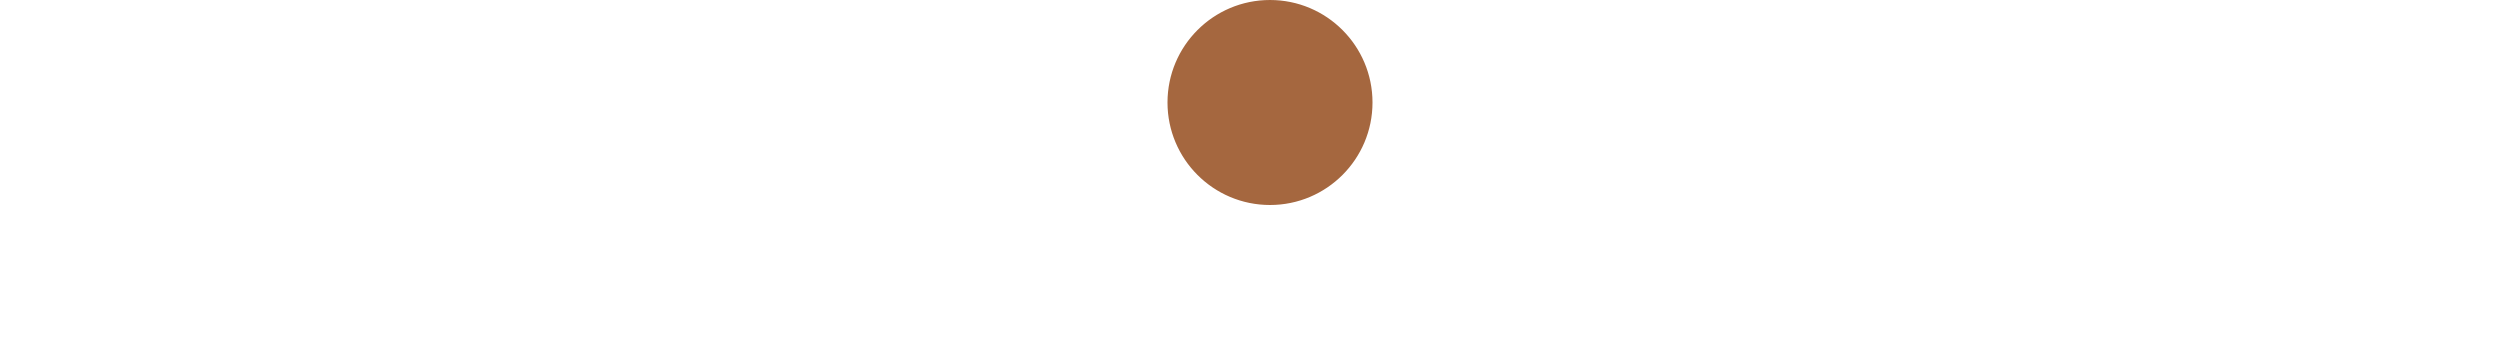
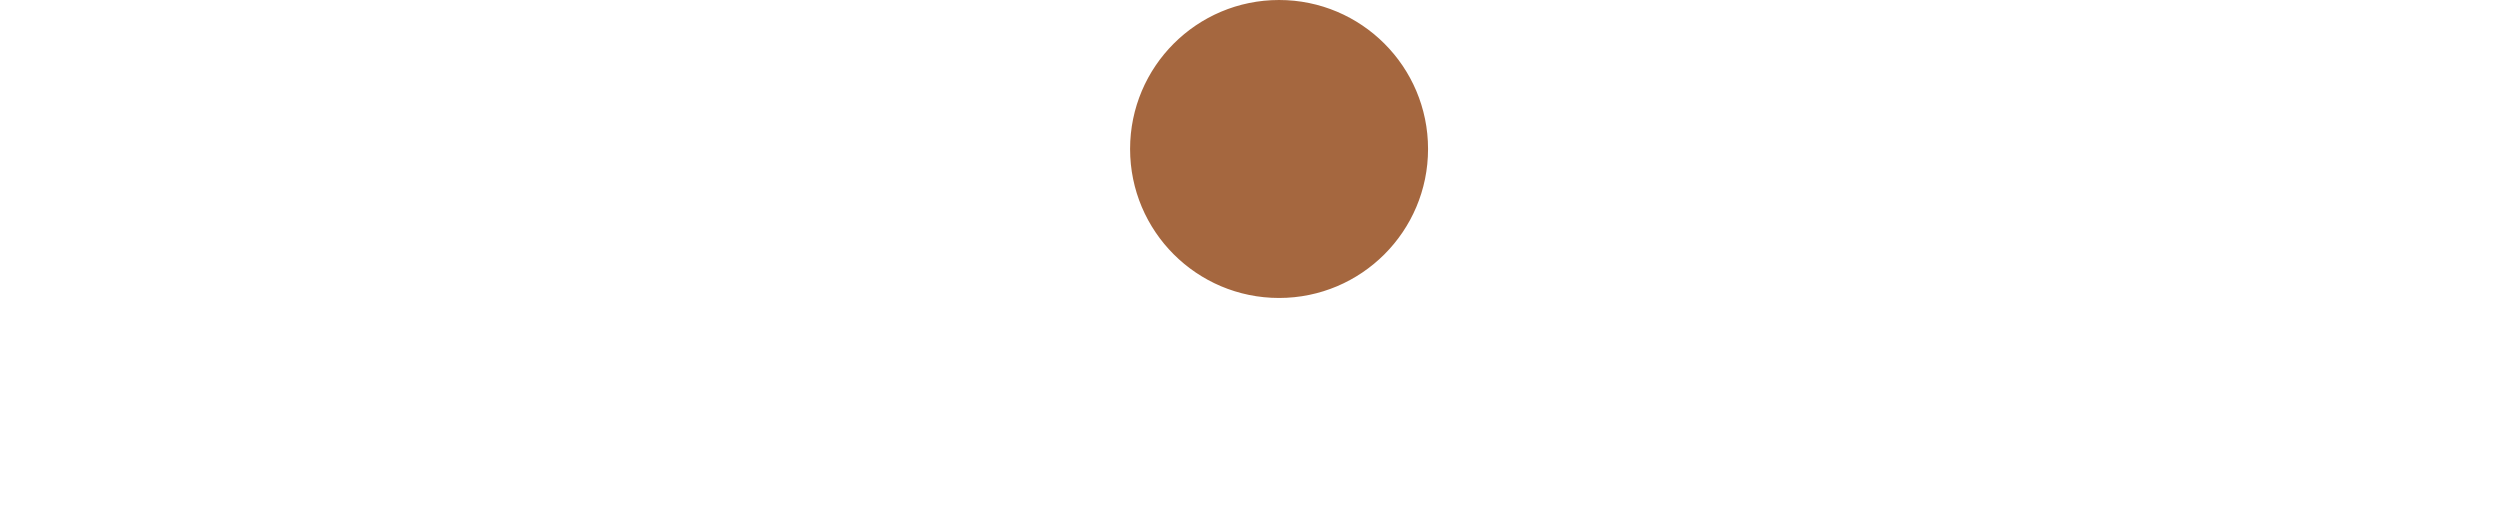
- <svg xmlns="http://www.w3.org/2000/svg" version="1.1" width="500px" height="70px" viewBox="-156 -0.5 344 70" content="&lt;mxfile host=&quot;app.diagrams.net&quot; modified=&quot;2021-10-11T06:18:38.759Z&quot; agent=&quot;5.0 (Macintosh; Intel Mac OS X 10_15_7) AppleWebKit/537.36 (KHTML, like Gecko) Chrome/94.0.461.71 Safari/537.36&quot; etag=&quot;3tErbO6eUeNxjUv2RZG6&quot; version=&quot;15.5.0&quot;&gt;&lt;diagram id=&quot;R4KwCmHG3K03X7LeiZtq&quot; name=&quot;Page-1&quot;&gt;jZPBboMwDIafhuOkQErVHlfWbtrUyzjsnIIh2QJBIS2wp59pQiGqKo0Dij87jv07CWhS9a+aNfyocpBBRPI+oC9BFG1Xa/yPYLAgppEFpRa5ReEMUvELDhJHzyKH1gs0SkkjGh9mqq4hMx5jWqvODyuU9E9tWAl3IM2YvKdfIjfc0k1MZv4GouTTySFxnopNwQ60nOWqWyC6D2iilTJ2VfUJyFG7SRe77/DAeytMQ23+syGNj2V8+DjJzTe/bD/rNiPvTy7Lhcmza9gVa4ZJAcyCYqOx67gwkDYsGz0djhsZN5VEK8Qlaxs7gUL0gIfuCiFloqTS10Q0PLEQsO1da7T6gYWHkPX++TDuULVZ8OL6IXdVgjbQP2w/vImKlxFUBUYPGNL7F2rwzW4e6sohvpjnxJi7RuUt76w0LpzYkzkP9epbvAy6/wM=&lt;/diagram&gt;&lt;/mxfile&gt;" style="background-color: rgb(255, 255, 255);">
+ <svg xmlns="http://www.w3.org/2000/svg" version="1.1" width="100%" height="100%" viewBox="-156 -0.5 344 70" content="&lt;mxfile host=&quot;app.diagrams.net&quot; modified=&quot;2021-10-11T06:18:38.759Z&quot; agent=&quot;5.0 (Macintosh; Intel Mac OS X 10_15_7) AppleWebKit/537.36 (KHTML, like Gecko) Chrome/94.0.461.71 Safari/537.36&quot; etag=&quot;3tErbO6eUeNxjUv2RZG6&quot; version=&quot;15.5.0&quot;&gt;&lt;diagram id=&quot;R4KwCmHG3K03X7LeiZtq&quot; name=&quot;Page-1&quot;&gt;jZPBboMwDIafhuOkQErVHlfWbtrUyzjsnIIh2QJBIS2wp59pQiGqKo0Dij87jv07CWhS9a+aNfyocpBBRPI+oC9BFG1Xa/yPYLAgppEFpRa5ReEMUvELDhJHzyKH1gs0SkkjGh9mqq4hMx5jWqvODyuU9E9tWAl3IM2YvKdfIjfc0k1MZv4GouTTySFxnopNwQ60nOWqWyC6D2iilTJ2VfUJyFG7SRe77/DAeytMQ23+syGNj2V8+DjJzTe/bD/rNiPvTy7Lhcmza9gVa4ZJAcyCYqOx67gwkDYsGz0djhsZN5VEK8Qlaxs7gUL0gIfuCiFloqTS10Q0PLEQsO1da7T6gYWHkPX++TDuULVZ8OL6IXdVgjbQP2w/vImKlxFUBUYPGNL7F2rwzW4e6sohvpjnxJi7RuUt76w0LpzYkzkP9epbvAy6/wM=&lt;/diagram&gt;&lt;/mxfile&gt;" style="background-color: rgb(255, 255, 255);">
  <defs />
  <g>
    <ellipse cx="20" cy="20" rx="20" ry="20" fill="#a5673f" stroke="#a5673f" pointer-events="all" />
  </g>
</svg>
